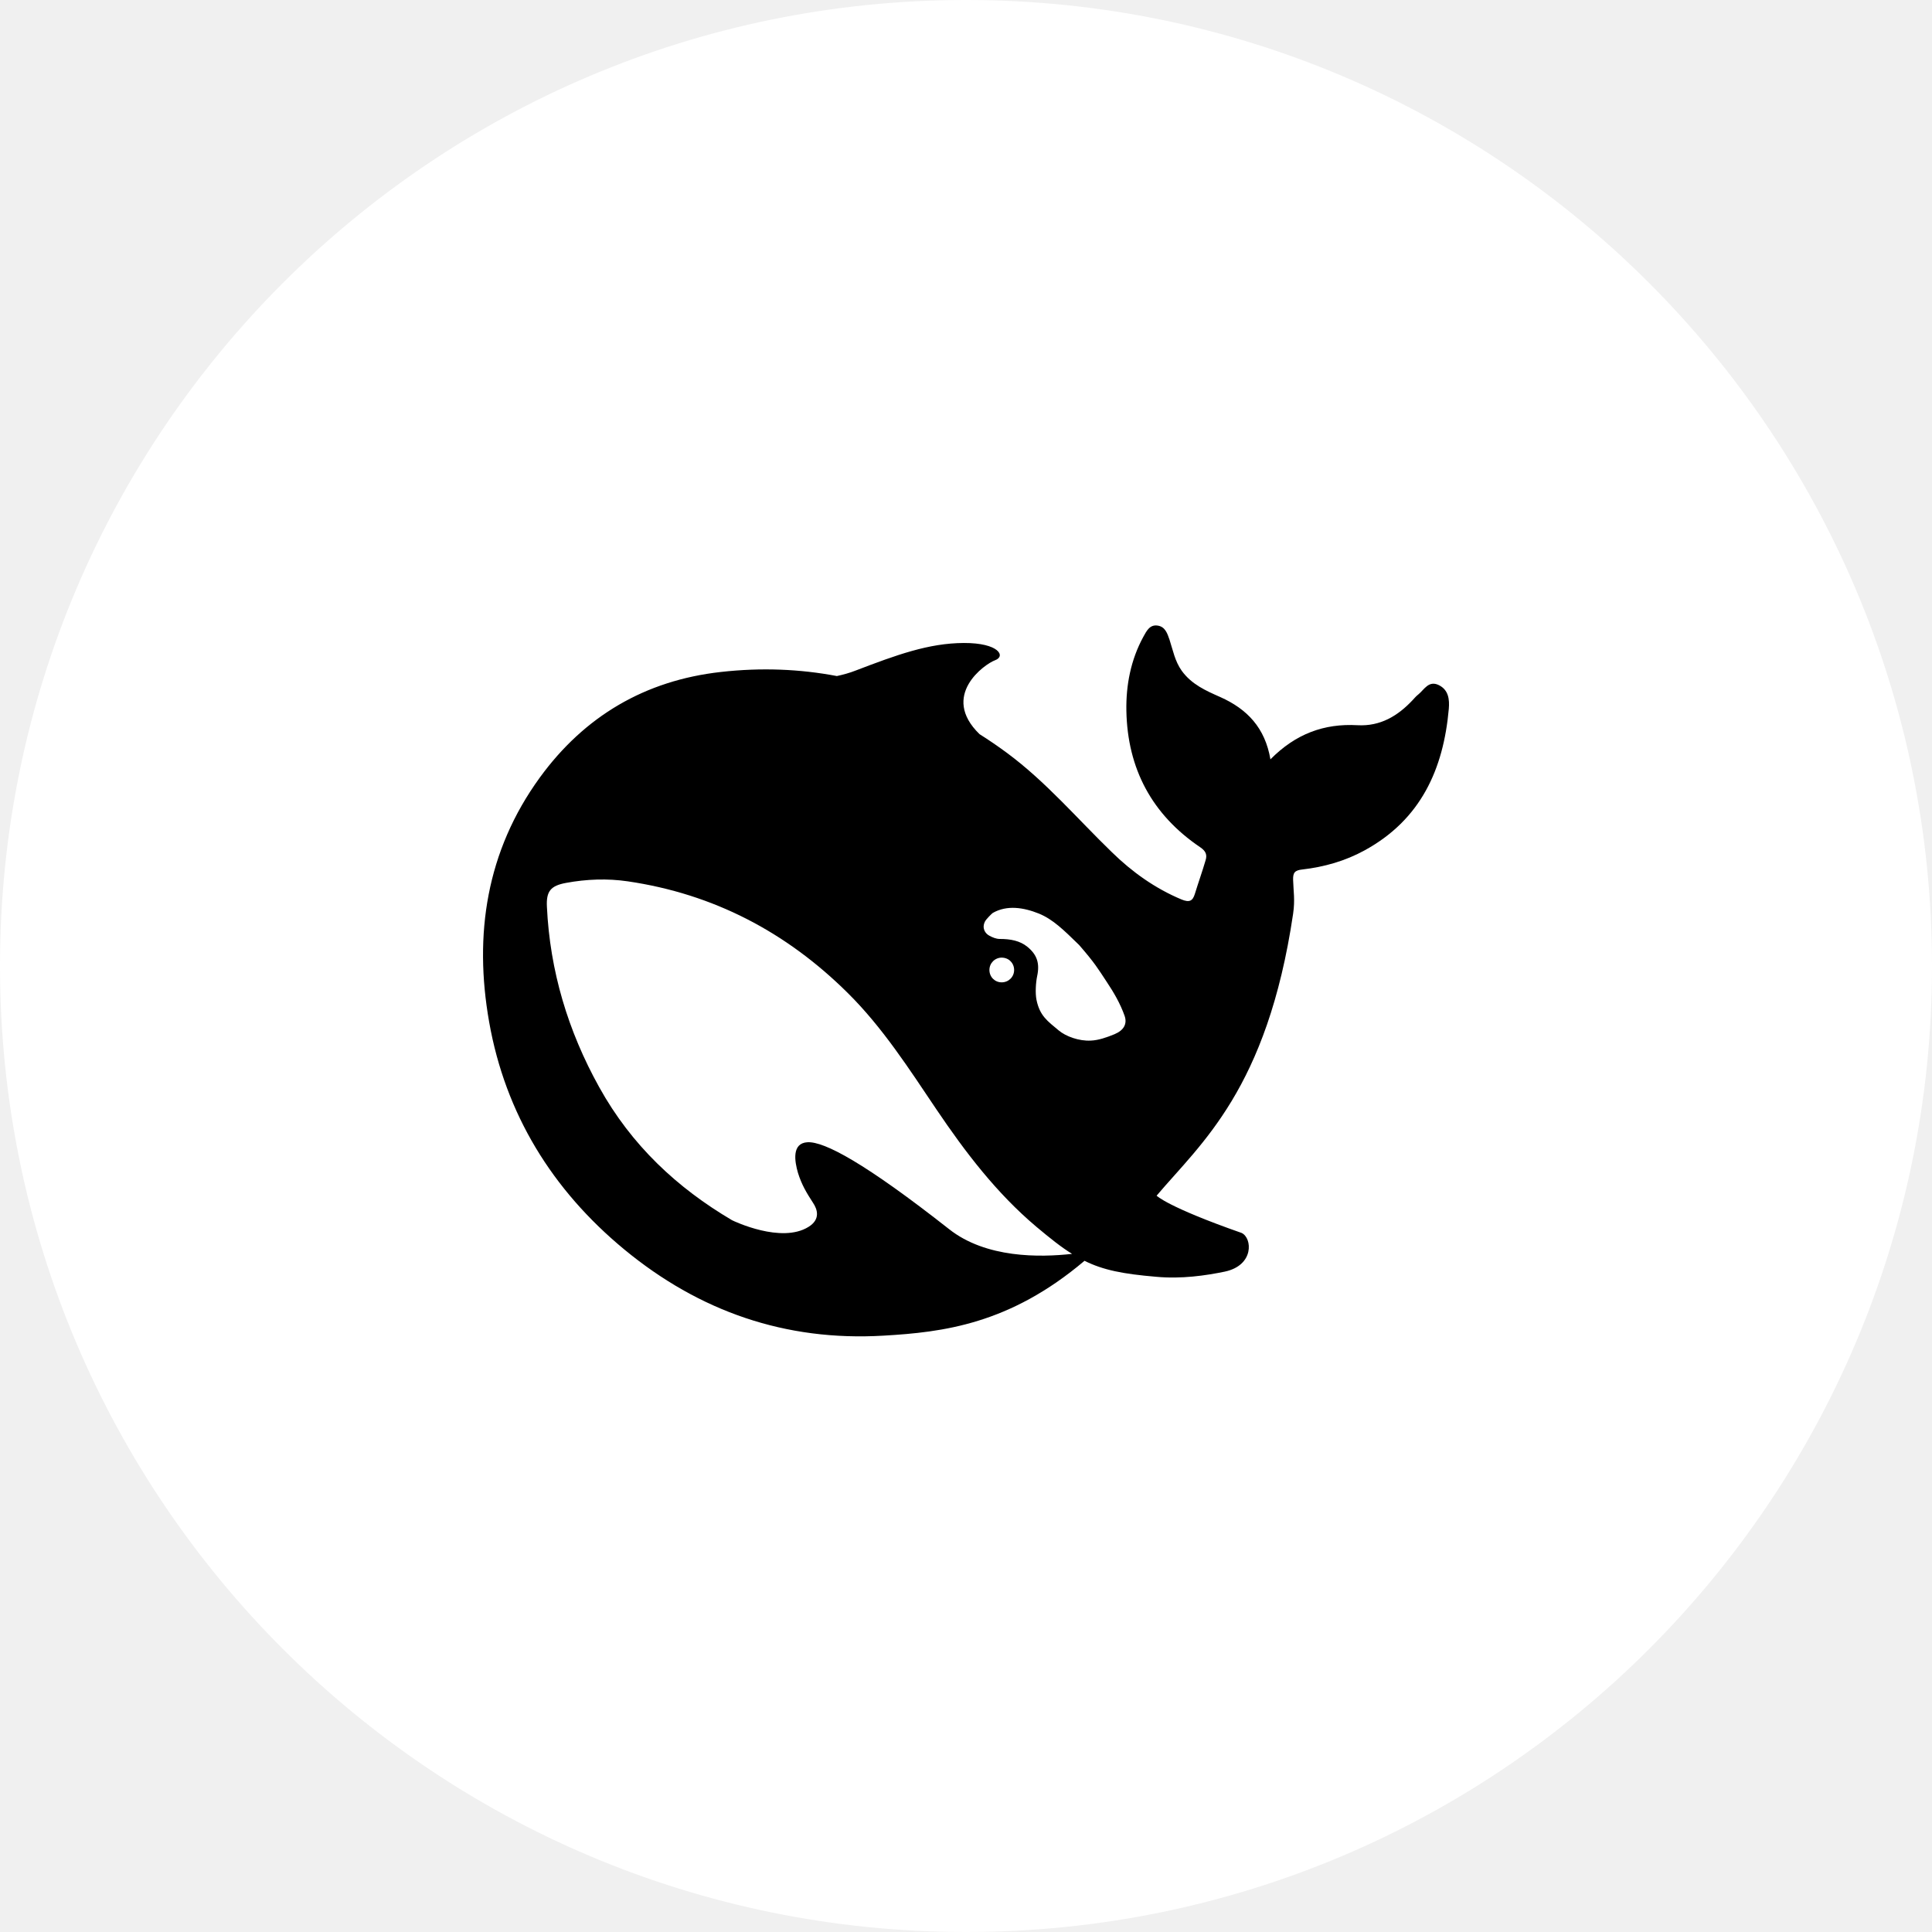
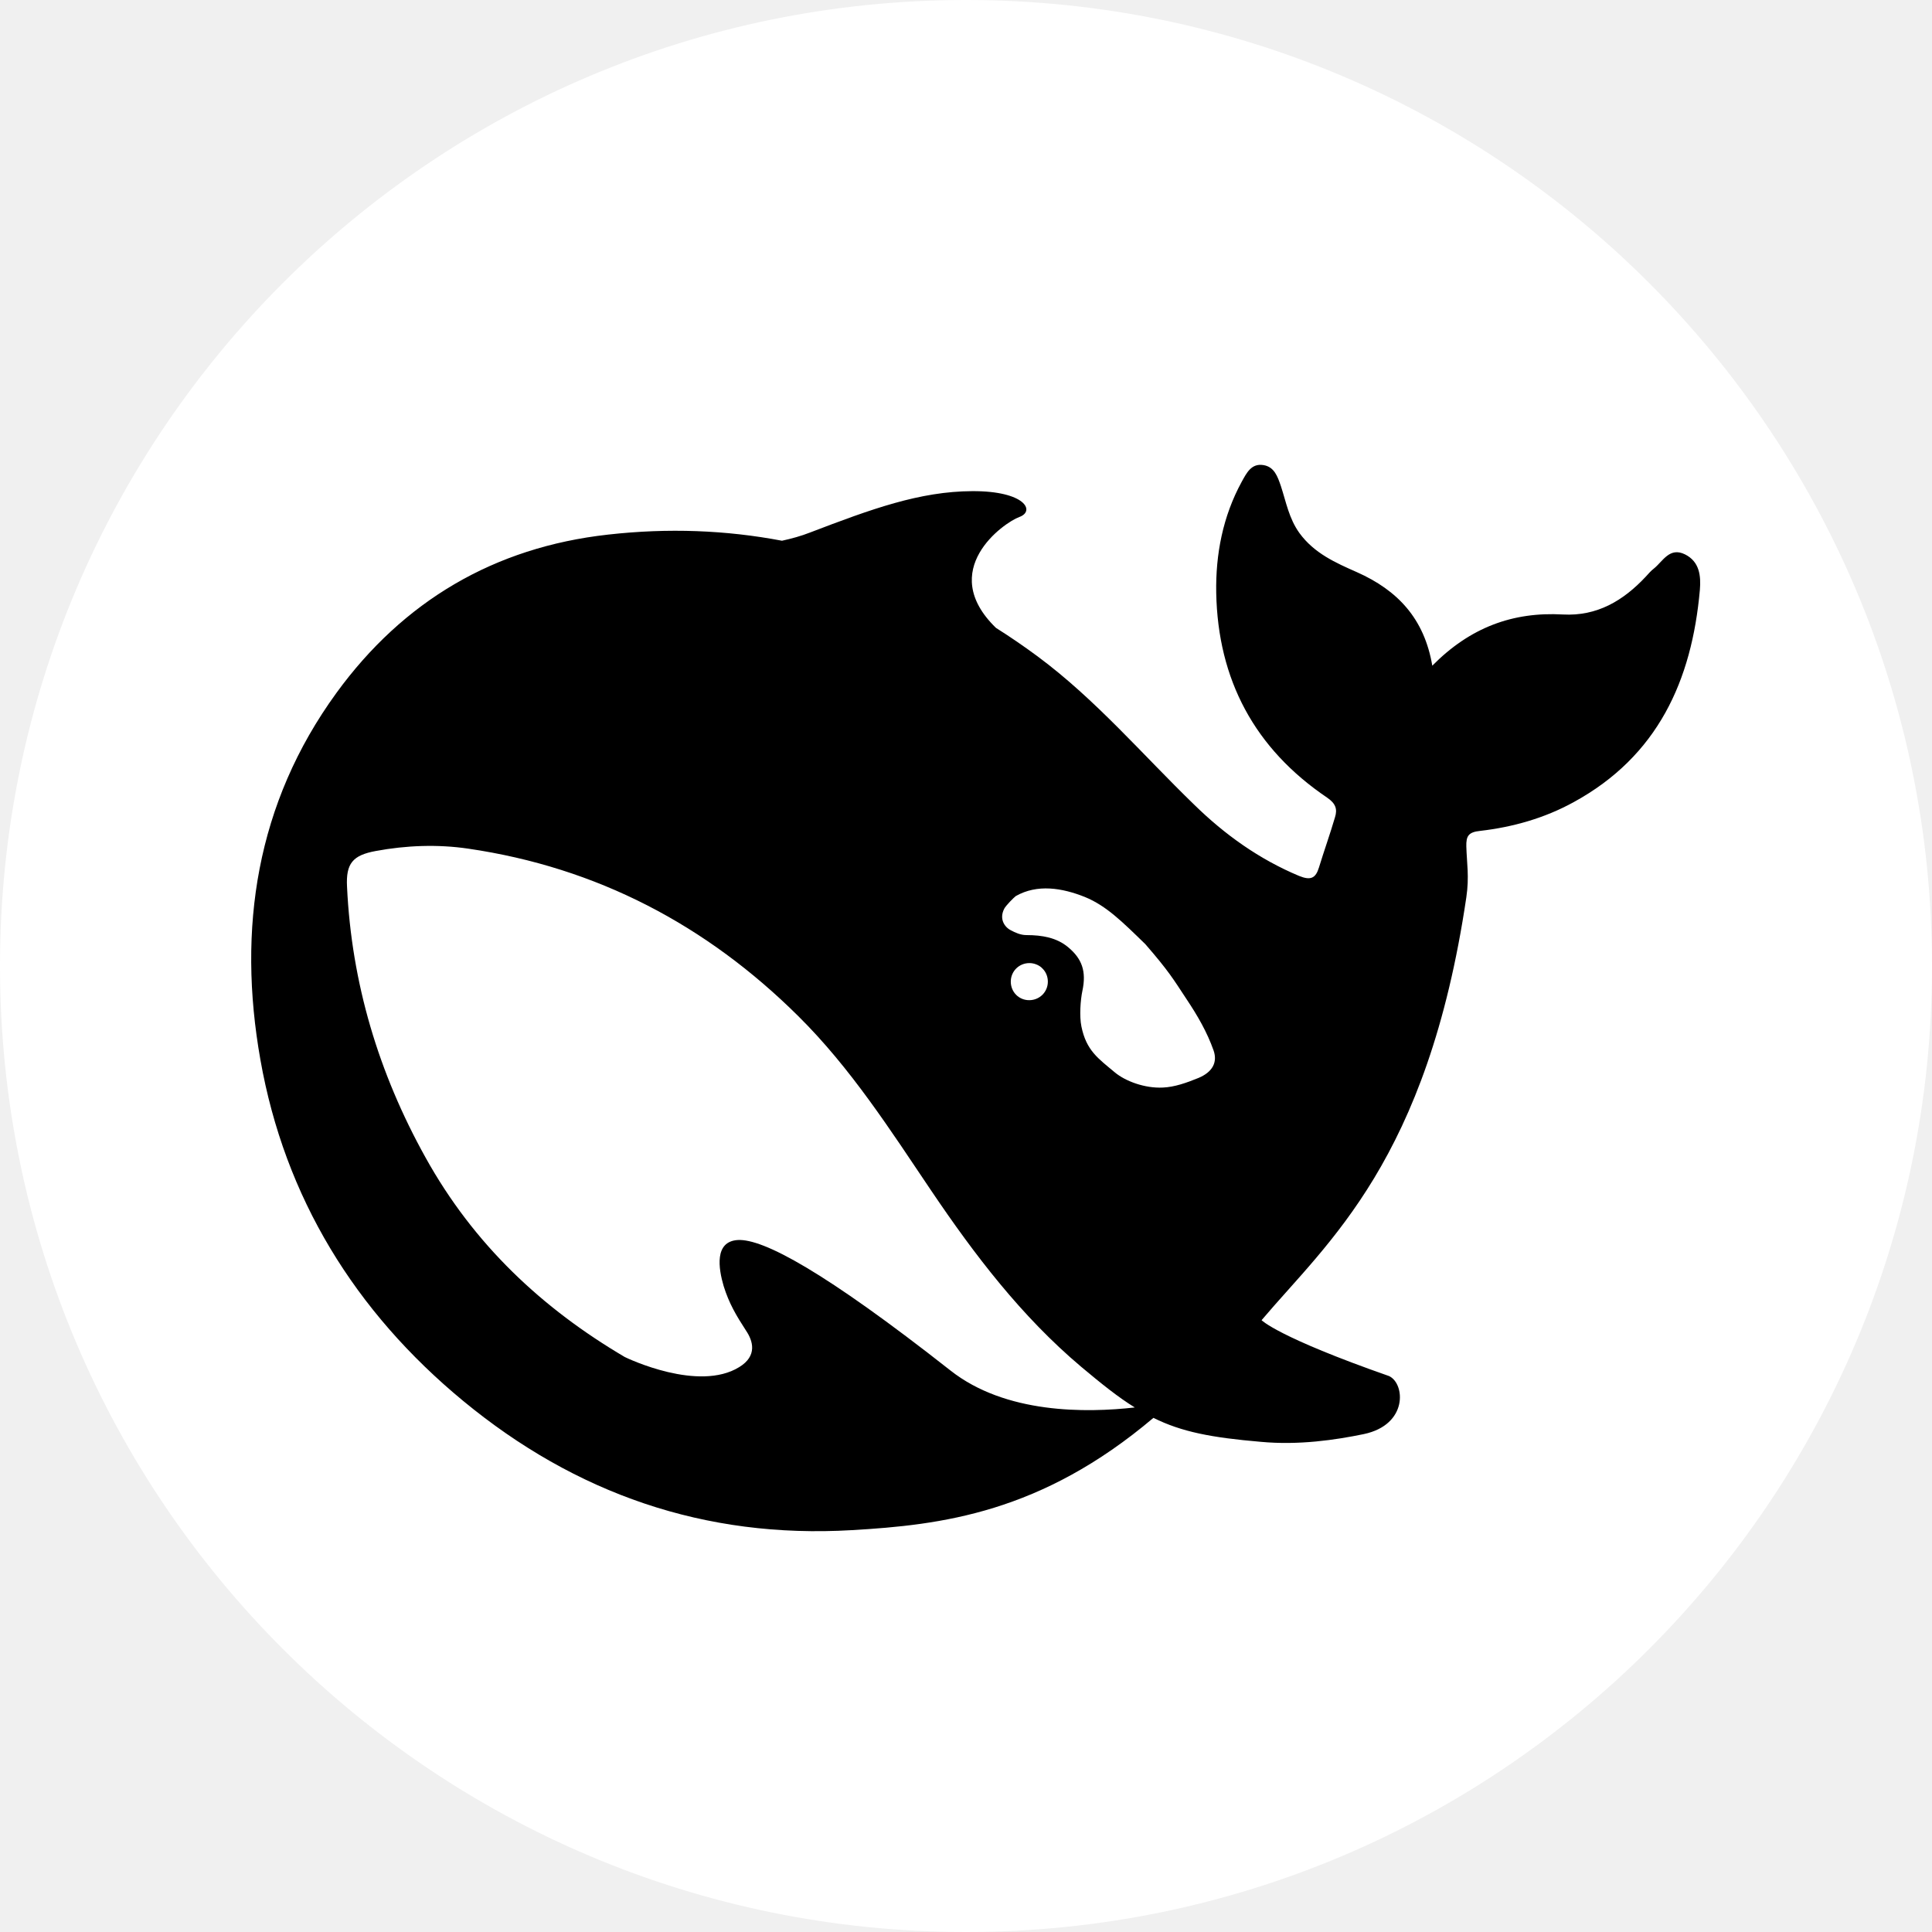
<svg xmlns="http://www.w3.org/2000/svg" width="2500" height="2500" viewBox="0 0 100 100">
  <circle cx="50" cy="50" r="50" fill="white" />
-   <g transform="translate(25, 25) scale(1.0)">
+   <g transform="translate(13, 13) scale(1.5)">
    <path d="M49.475,10.462c-0.53-0.26-0.758,0.235-1.067,0.486c-0.106,0.081-0.196,0.186-0.285,0.284 c-0.774,0.827-1.678,1.37-2.86,1.305c-1.727-0.097-3.202,0.446-4.506,1.767c-0.277-1.629-1.198-2.602-2.599-3.226 c-0.733-0.324-1.475-0.649-1.988-1.354c-0.359-0.502-0.456-1.062-0.636-1.613c-0.114-0.332-0.228-0.673-0.611-0.73 c-0.416-0.065-0.579,0.284-0.742,0.576c-0.652,1.192-0.904,2.505-0.88,3.834c0.057,2.991,1.32,5.374,3.83,7.068 c0.285,0.195,0.359,0.389,0.269,0.673c-0.171,0.584-0.375,1.151-0.554,1.735c-0.114,0.373-0.285,0.454-0.684,0.292 c-1.377-0.575-2.567-1.427-3.618-2.456c-1.784-1.727-3.398-3.631-5.41-5.123c-0.473-0.349-0.945-0.673-1.434-0.981 c-2.053-1.994,0.269-3.631,0.807-3.826c0.562-0.203,0.196-0.9-1.622-0.892c-1.817,0.008-3.479,0.616-5.598,1.427 c-0.31,0.122-0.636,0.211-0.97,0.284c-1.923-0.365-3.919-0.446-6.005-0.211c-3.927,0.438-7.064,2.294-9.37,5.463 c-2.77,3.81-3.422,8.138-2.624,12.653c0.839,4.758,3.267,8.697,6.999,11.778c3.87,3.193,8.328,4.758,13.412,4.458 c3.088-0.178,6.527-0.592,10.405-3.874c0.978,0.486,2.004,0.681,3.707,0.827c1.312,0.122,2.575-0.065,3.553-0.267 c1.532-0.324,1.426-1.743,0.872-2.002c-3.849-1.347-4.4-1.929-4.4-1.929c2.281-2.699,5.72-5.504,7.065-14.59 c0.106-0.721,0.016-1.175,0-1.759c-0.008-0.357,0.073-0.494,0.481-0.535c1.124-0.13,2.216-0.438,3.219-0.989 c2.909-1.589,4.082-4.199,4.359-7.327C50.03,11.207,49.981,10.713,49.475,10.462z M24.126,38.621 c-4.351-3.42-6.461-4.547-7.333-4.499c-0.815,0.049-0.668,0.981-0.489,1.589c0.187,0.6,0.432,1.013,0.774,1.54 c0.236,0.349,0.399,0.867-0.236,1.256c-1.402,0.867-3.838-0.292-3.952-0.349c-2.835-1.67-5.207-3.875-6.877-6.89 c-1.613-2.902-2.55-6.014-2.705-9.338c-0.041-0.802,0.196-1.086,0.994-1.232c1.051-0.195,2.135-0.235,3.186-0.081 c4.441,0.649,8.222,2.634,11.391,5.779c1.809,1.791,3.178,3.931,4.588,6.023c1.499,2.221,3.113,4.337,5.166,6.071 c0.725,0.608,1.304,1.07,1.858,1.41C28.82,40.088,26.033,40.128,24.126,38.621L24.126,38.621z M26.212,25.206 c0-0.357,0.285-0.64,0.644-0.64c0.081,0,0.155,0.016,0.22,0.04c0.09,0.033,0.171,0.081,0.236,0.154 c0.114,0.114,0.179,0.276,0.179,0.446c0,0.357-0.285,0.64-0.644,0.64S26.212,25.562,26.212,25.206L26.212,25.206z M32.69,28.529 c-0.416,0.17-0.831,0.316-1.23,0.332c-0.619,0.032-1.296-0.219-1.662-0.527c-0.57-0.478-0.978-0.746-1.149-1.581 c-0.073-0.357-0.033-0.908,0.033-1.224c0.147-0.681-0.016-1.119-0.497-1.516c-0.391-0.324-0.888-0.413-1.434-0.413 c-0.204,0-0.391-0.089-0.53-0.162c-0.228-0.113-0.415-0.397-0.236-0.746c0.057-0.113,0.334-0.389,0.399-0.438 c0.742-0.422,1.597-0.284,2.387,0.032c0.733,0.3,1.287,0.851,2.086,1.629c0.815,0.94,0.961,1.2,1.426,1.905 c0.367,0.551,0.701,1.119,0.929,1.767C33.35,27.994,33.171,28.327,32.69,28.529L32.69,28.529z" fill="#000000" />
  </g>
</svg>
